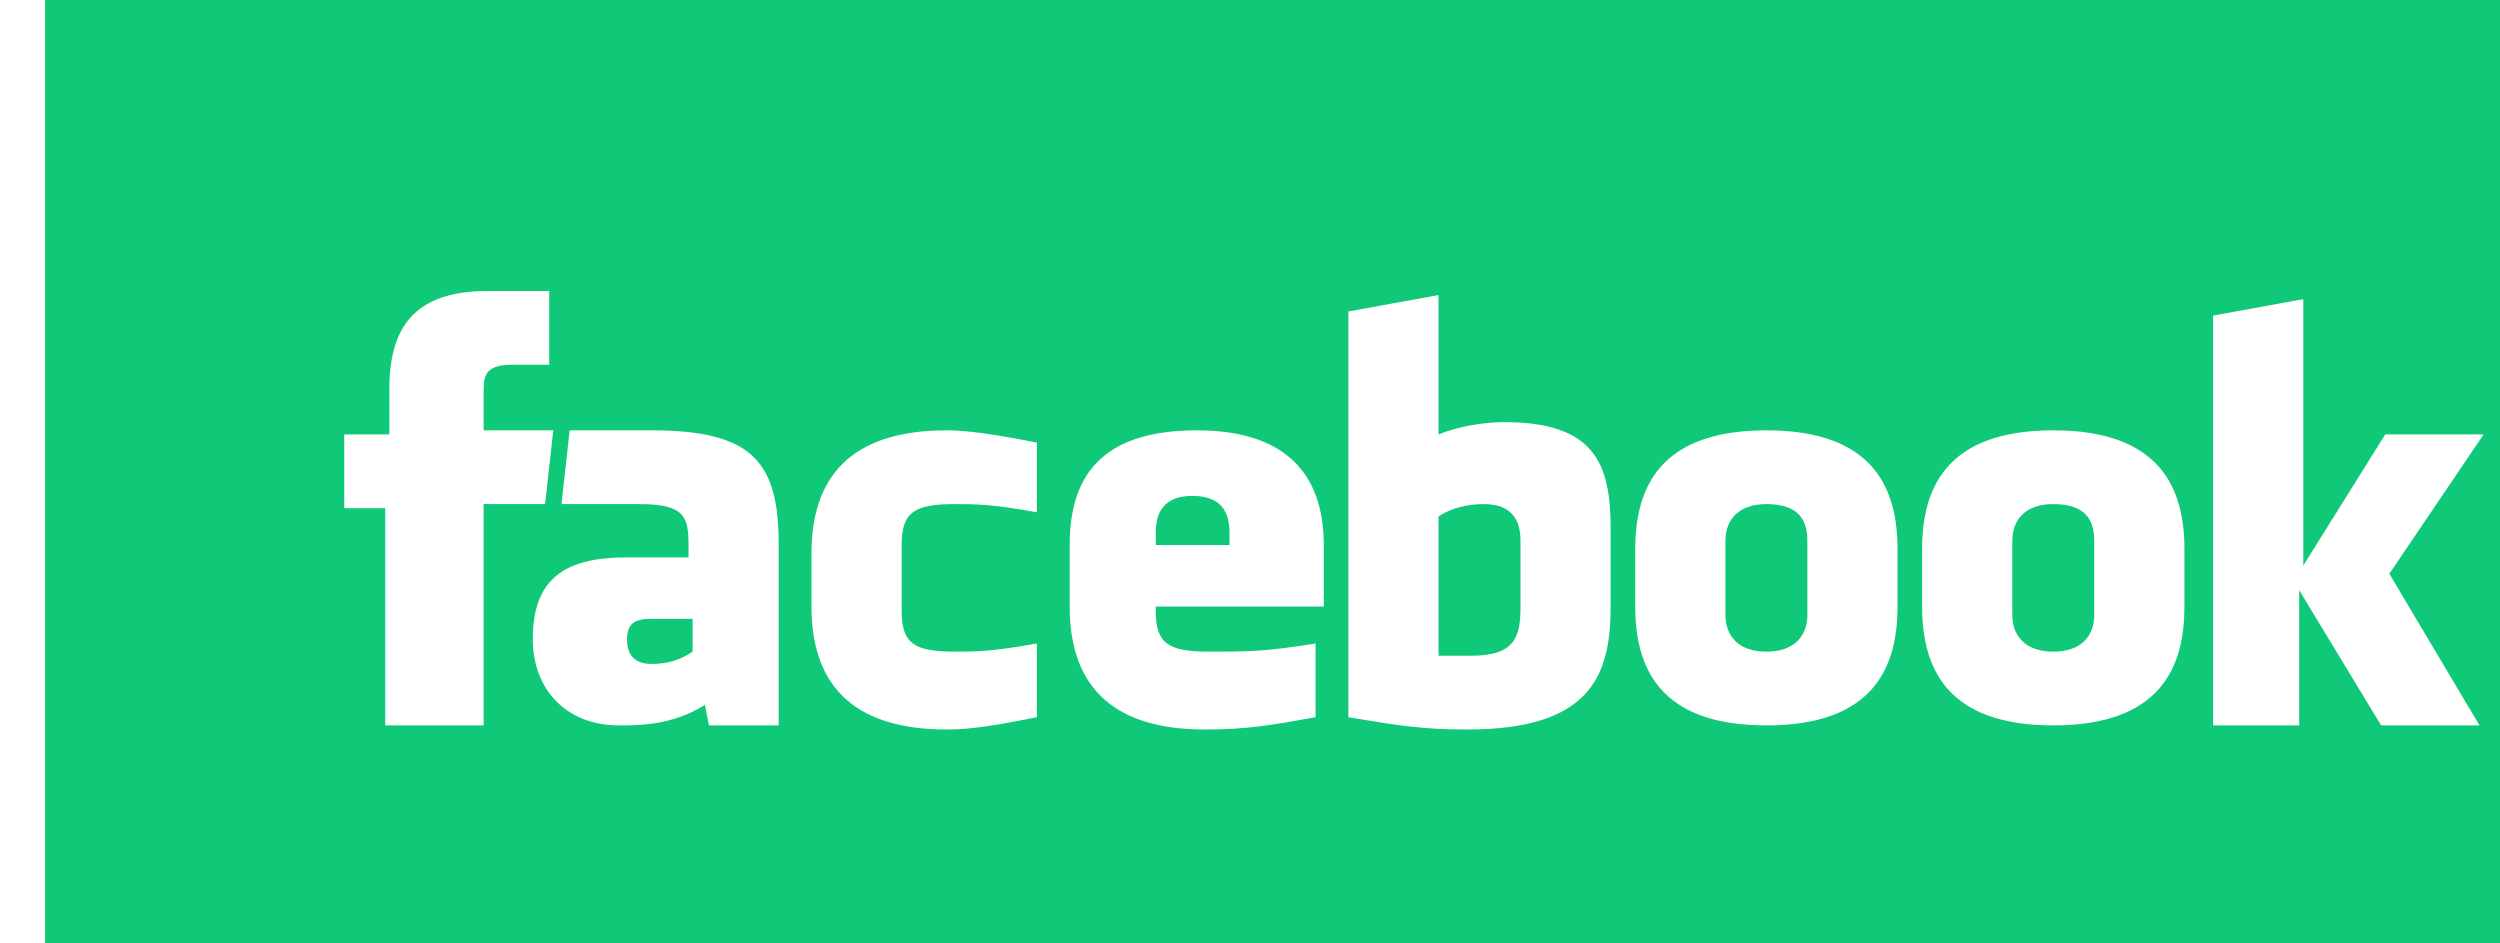
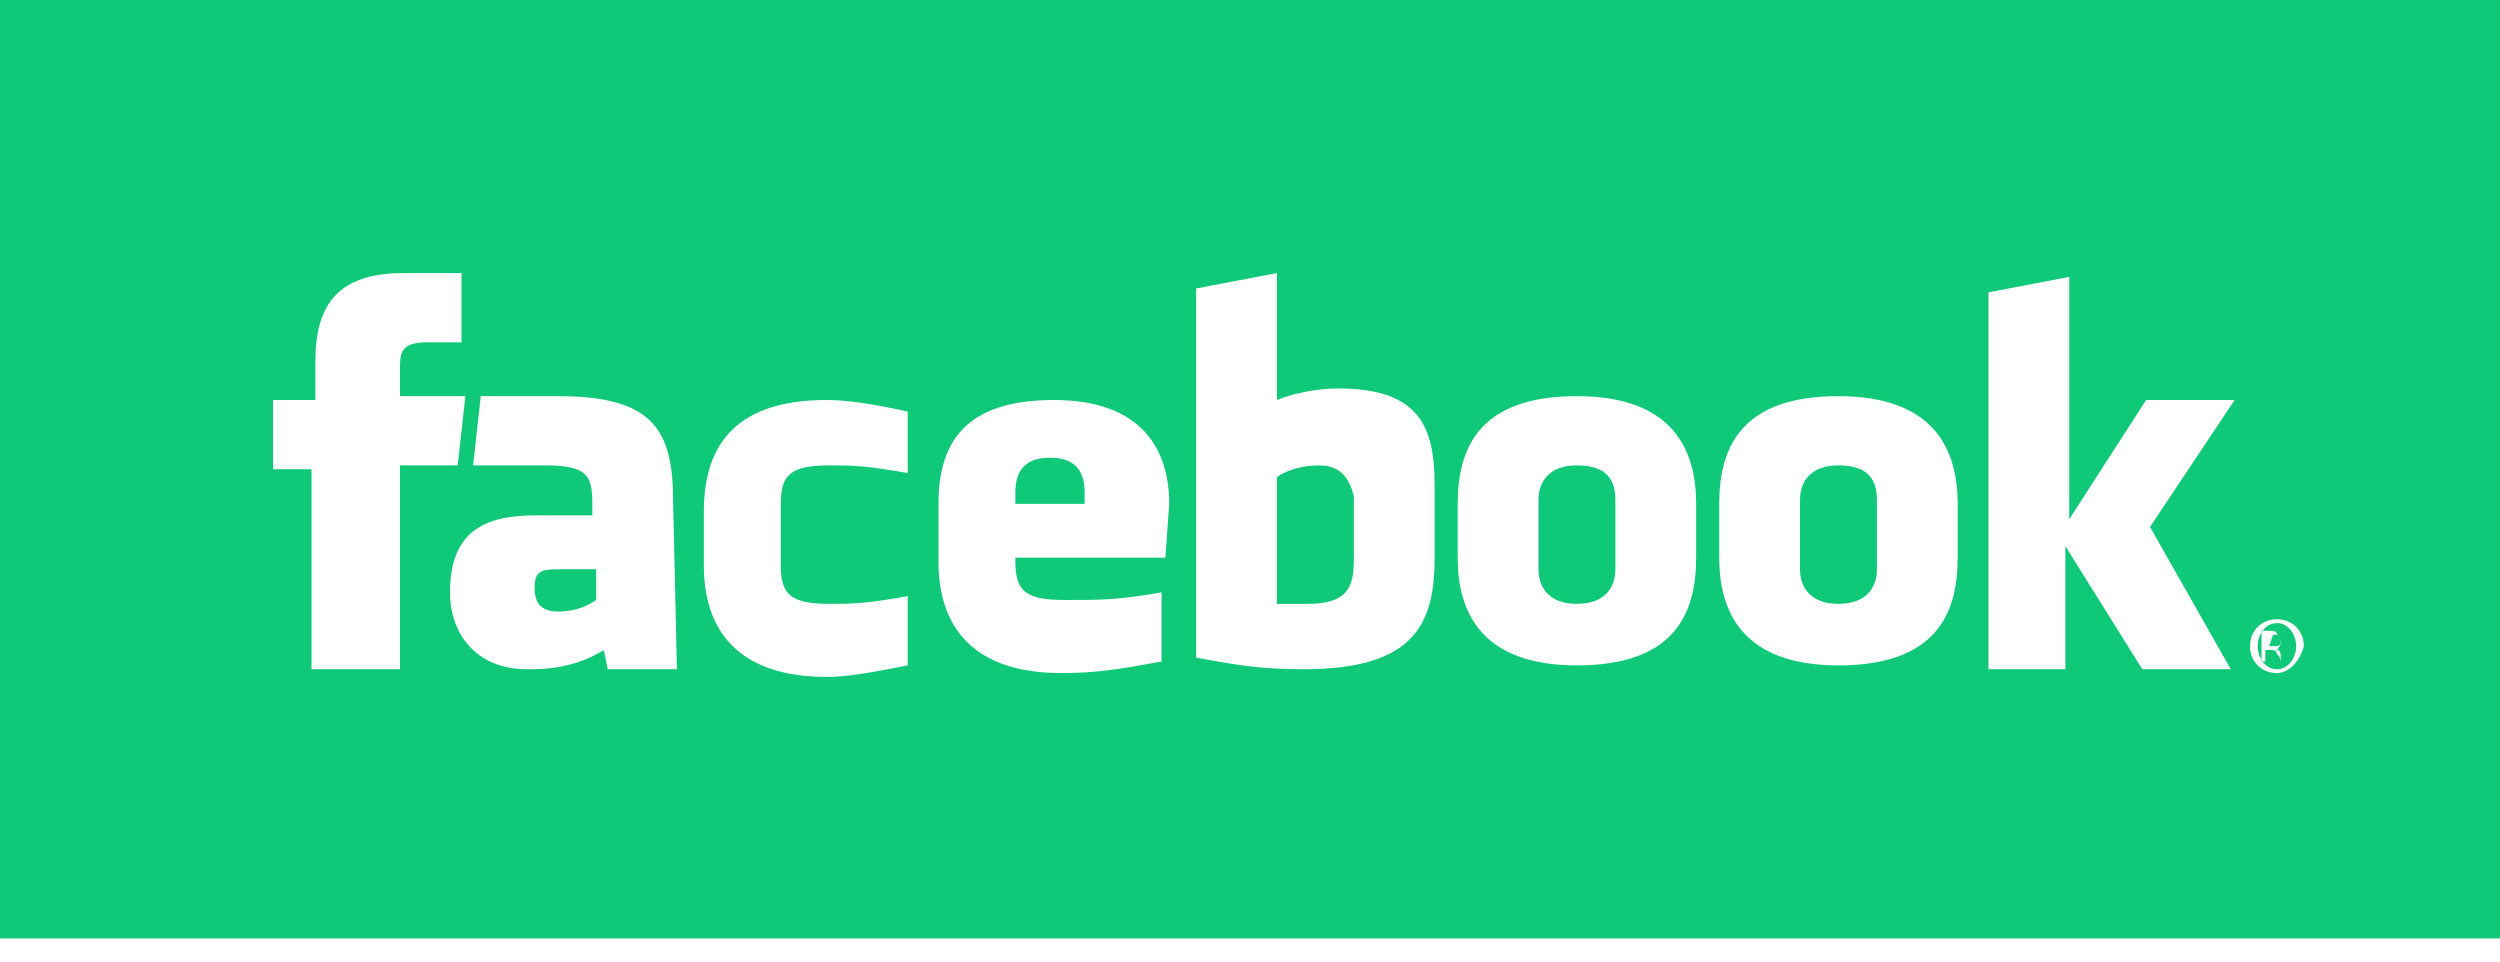
- <svg xmlns="http://www.w3.org/2000/svg" version="1.1" id="Layer_1" xml:space="preserve" x="0px" y="0px" viewBox="0 0 61 23">
+ <svg xmlns="http://www.w3.org/2000/svg" version="1.1" id="Layer_1" viewBox="-0.2 -0.3 65 25" enable-background="new -0.2 -0.3 65 25" xml:space="preserve">
  <g fill="#0FC978">
-     <path d="M43.1,12.3c-0.7,0-1,0.4-1,0.9V15c0,0.5,0.3,0.9,1,0.9c0.7,0,1-0.4,1-0.9v-1.8   C44.1,12.7,43.9,12.3,43.1,12.3z" />
-     <path d="M36.2,12.3c-0.4,0-0.8,0.1-1.1,0.3V16c0.3,0,0.5,0,0.8,0c1.1,0,1.2-0.5,1.2-1.2v-1.6   C37.1,12.7,36.9,12.3,36.2,12.3z" />
-     <path d="M15.3,15.6c0,0.4,0.2,0.6,0.6,0.6c0.4,0,0.7-0.1,1-0.3v-0.8h-1C15.5,15.1,15.3,15.2,15.3,15.6z" />
-     <path d="M29.1,12.1c-0.7,0-0.9,0.4-0.9,0.9v0.3H30V13C30,12.5,29.8,12.1,29.1,12.1z" />
-     <path d="M50.1,12.3c-0.7,0-1,0.4-1,0.9V15c0,0.5,0.3,0.9,1,0.9c0.7,0,1-0.4,1-0.9v-1.8   C51.1,12.7,50.9,12.3,50.1,12.3z" />
-     <path d="M1.1-0.1v25h66.6v-25H1.1z M11.6,17.7H9.4v-5.3H8.4v-1.8h1.1V9.5c0-1.5,0.6-2.4,2.4-2.4h1.5v1.8h-0.9   c-0.7,0-0.7,0.3-0.7,0.7l0,0.9h1.7l-0.2,1.8h-1.5V17.7z M19.1,17.7h-1.8l-0.1-0.5c-0.8,0.5-1.6,0.5-2.1,0.5c-1.3,0-2.1-0.9-2.1-2.1   c0-1.5,0.8-2,2.3-2h1.5v-0.3c0-0.7-0.1-1-1.2-1h-1.9l0.2-1.8h2c2.5,0,3.1,0.8,3.1,2.8V17.7z M25.3,12.5c-1.1-0.2-1.5-0.2-2-0.2   c-1,0-1.3,0.2-1.3,1v1.6c0,0.8,0.3,1,1.3,1c0.5,0,0.9,0,2-0.2v1.8c-1,0.2-1.6,0.3-2.2,0.3c-2.4,0-3.3-1.2-3.3-3v-1.3   c0-1.8,0.9-3,3.3-3c0.5,0,1.2,0.1,2.2,0.3V12.5z M32.2,14.8h-4v0.1c0,0.8,0.3,1,1.3,1c0.9,0,1.4,0,2.6-0.2v1.8   c-1.1,0.2-1.7,0.3-2.7,0.3c-2.4,0-3.3-1.2-3.3-3v-1.5c0-1.6,0.7-2.8,3.1-2.8c2.4,0,3.1,1.3,3.1,2.8V14.8z M39.3,14.8   c0,1.7-0.5,3-3.5,3c-1.1,0-1.7-0.1-2.9-0.3V7.6l2.2-0.4v3.4c0.5-0.2,1.1-0.3,1.6-0.3c2.2,0,2.6,1,2.6,2.6V14.8z M46.3,14.8   c0,1.5-0.6,2.9-3.2,2.9c-2.6,0-3.2-1.4-3.2-2.9v-1.4c0-1.5,0.6-2.9,3.2-2.9c2.6,0,3.2,1.4,3.2,2.9V14.8z M53.3,14.8   c0,1.5-0.6,2.9-3.2,2.9c-2.6,0-3.2-1.4-3.2-2.9v-1.4c0-1.5,0.6-2.9,3.2-2.9c2.6,0,3.2,1.4,3.2,2.9V14.8z M60.5,17.7h-2.4l-2-3.3   v3.3H54v-10l2.2-0.4v6.5l2-3.2h2.4L58.3,14L60.5,17.7z M61.8,17.8c-0.4,0-0.7-0.3-0.7-0.7c0-0.4,0.3-0.7,0.7-0.7h0   c0.4,0,0.7,0.3,0.7,0.7C62.4,17.5,62.1,17.8,61.8,17.8z" />
-     <path d="M61.7,16.8C61.7,16.8,61.7,16.8,61.7,16.8l-0.1,0.3h0.1c0.1,0,0.2,0,0.2-0.1C61.9,16.9,61.9,16.8,61.7,16.8   z" />
-     <path d="M61.8,16.5L61.8,16.5c-0.3,0-0.5,0.3-0.5,0.6c0,0.3,0.2,0.6,0.5,0.6c0.3,0,0.5-0.3,0.5-0.6   C62.3,16.8,62.1,16.5,61.8,16.5z M61.9,17.5c0,0,0-0.1-0.1-0.2c0-0.1-0.1-0.1-0.2-0.1h-0.1v0.3h-0.1v-0.8c0.1,0,0.1,0,0.2,0   c0.1,0,0.2,0,0.2,0.1c0,0,0.1,0.1,0.1,0.2c0,0.1-0.1,0.2-0.1,0.2v0c0.1,0,0.1,0.1,0.1,0.2c0,0.1,0,0.2,0,0.2H61.9z" />
+     <path d="M40.8,11.8c-0.7,0-1,0.4-1,0.9v1.8c0,0.5,0.3,0.9,1,0.9c0.7,0,1-0.4,1-0.9v-1.8   C41.8,12.2,41.6,11.8,40.8,11.8z" />
+     <path d="M34.1,11.8c-0.4,0-0.8,0.1-1.1,0.3v3.3c0.3,0,0.5,0,0.8,0c1.1,0,1.2-0.5,1.2-1.2v-1.6   C34.9,12.2,34.7,11.8,34.1,11.8z" />
+     <path d="M13.7,15c0,0.4,0.2,0.6,0.6,0.6s0.7-0.1,1-0.3v-0.8h-1C13.8,14.5,13.7,14.6,13.7,15z" />
+     <path d="M27.1,11.6c-0.7,0-0.9,0.4-0.9,0.9v0.3H28v-0.3C28,12,27.8,11.6,27.1,11.6z" />
+     <path d="M47.6,11.8c-0.7,0-1,0.4-1,0.9v1.8c0,0.5,0.3,0.9,1,0.9s1-0.4,1-0.9v-1.8C48.6,12.2,48.4,11.8,47.6,11.8z" />
+     <path d="M-0.2-0.3v24.4h65V-0.3C64.8-0.3-0.2-0.3-0.2-0.3z M10,17.1H7.9v-5.2h-1v-1.8H8V9.1c0-1.5,0.6-2.3,2.3-2.3   h1.5v1.8h-0.9c-0.7,0-0.7,0.3-0.7,0.7V10h1.7l-0.2,1.8h-1.5v5.3H10z M17.4,17.1h-1.8l-0.1-0.5c-0.8,0.5-1.6,0.5-2,0.5   c-1.3,0-2-0.9-2-2c0-1.5,0.8-2,2.2-2h1.5v-0.3c0-0.7-0.1-1-1.2-1h-1.9l0.2-1.8h2c2.4,0,3,0.8,3,2.7L17.4,17.1L17.4,17.1z M23.4,12   c-1.1-0.2-1.5-0.2-2-0.2c-1,0-1.3,0.2-1.3,1v1.6c0,0.8,0.3,1,1.3,1c0.5,0,0.9,0,2-0.2v1.8c-1,0.2-1.6,0.3-2.1,0.3   c-2.3,0-3.2-1.2-3.2-2.9V13c0-1.8,0.9-2.9,3.2-2.9c0.5,0,1.2,0.1,2.1,0.3V12z M30.1,14.2h-3.9v0.1c0,0.8,0.3,1,1.3,1   c0.9,0,1.4,0,2.5-0.2v1.8c-1.1,0.2-1.7,0.3-2.6,0.3c-2.3,0-3.2-1.2-3.2-2.9v-1.5c0-1.6,0.7-2.7,3-2.7s3,1.3,3,2.7L30.1,14.2   L30.1,14.2z M37.1,14.2c0,1.7-0.5,2.9-3.4,2.9c-1.1,0-1.7-0.1-2.8-0.3V7.2L33,6.8v3.3c0.5-0.2,1.1-0.3,1.6-0.3c2.1,0,2.5,1,2.5,2.5   C37.1,12.4,37.1,14.2,37.1,14.2z M43.9,14.2c0,1.5-0.6,2.8-3.1,2.8c-2.5,0-3.1-1.4-3.1-2.8v-1.4c0-1.5,0.6-2.8,3.1-2.8   c2.5,0,3.1,1.4,3.1,2.8V14.2z M50.7,14.2c0,1.5-0.6,2.8-3.1,2.8c-2.5,0-3.1-1.4-3.1-2.8v-1.4c0-1.5,0.6-2.8,3.1-2.8   c2.5,0,3.1,1.4,3.1,2.8V14.2z M57.8,17.1h-2.3l-2-3.2v3.2h-2V7.3l2.1-0.4v6.3l2-3.1h2.3l-2.2,3.3L57.8,17.1z M59,17.2   c-0.4,0-0.7-0.3-0.7-0.7c0-0.4,0.3-0.7,0.7-0.7l0,0c0.4,0,0.7,0.3,0.7,0.7C59.6,16.9,59.3,17.2,59,17.2z" />
+     <path d="M58.9,16.2L58.9,16.2l-0.1,0.3h0.1c0.1,0,0.2,0,0.2-0.1S59.1,16.2,58.9,16.2z" />
+     <path d="M59,15.9L59,15.9c-0.3,0-0.5,0.3-0.5,0.6s0.2,0.6,0.5,0.6c0.3,0,0.5-0.3,0.5-0.6   C59.5,16.2,59.3,15.9,59,15.9z M59.1,16.9c0,0,0-0.1-0.1-0.2c0-0.1-0.1-0.1-0.2-0.1h-0.1v0.3h-0.1v-0.8c0.1,0,0.1,0,0.2,0   c0.1,0,0.2,0,0.2,0.1c0,0,0.1,0.1,0.1,0.2c0,0.1-0.1,0.2-0.1,0.2l0,0C59.1,16.6,59.1,16.7,59.1,16.9C59.1,16.9,59.1,17,59.1,16.9   L59.1,16.9L59.1,16.9z" />
  </g>
</svg>
